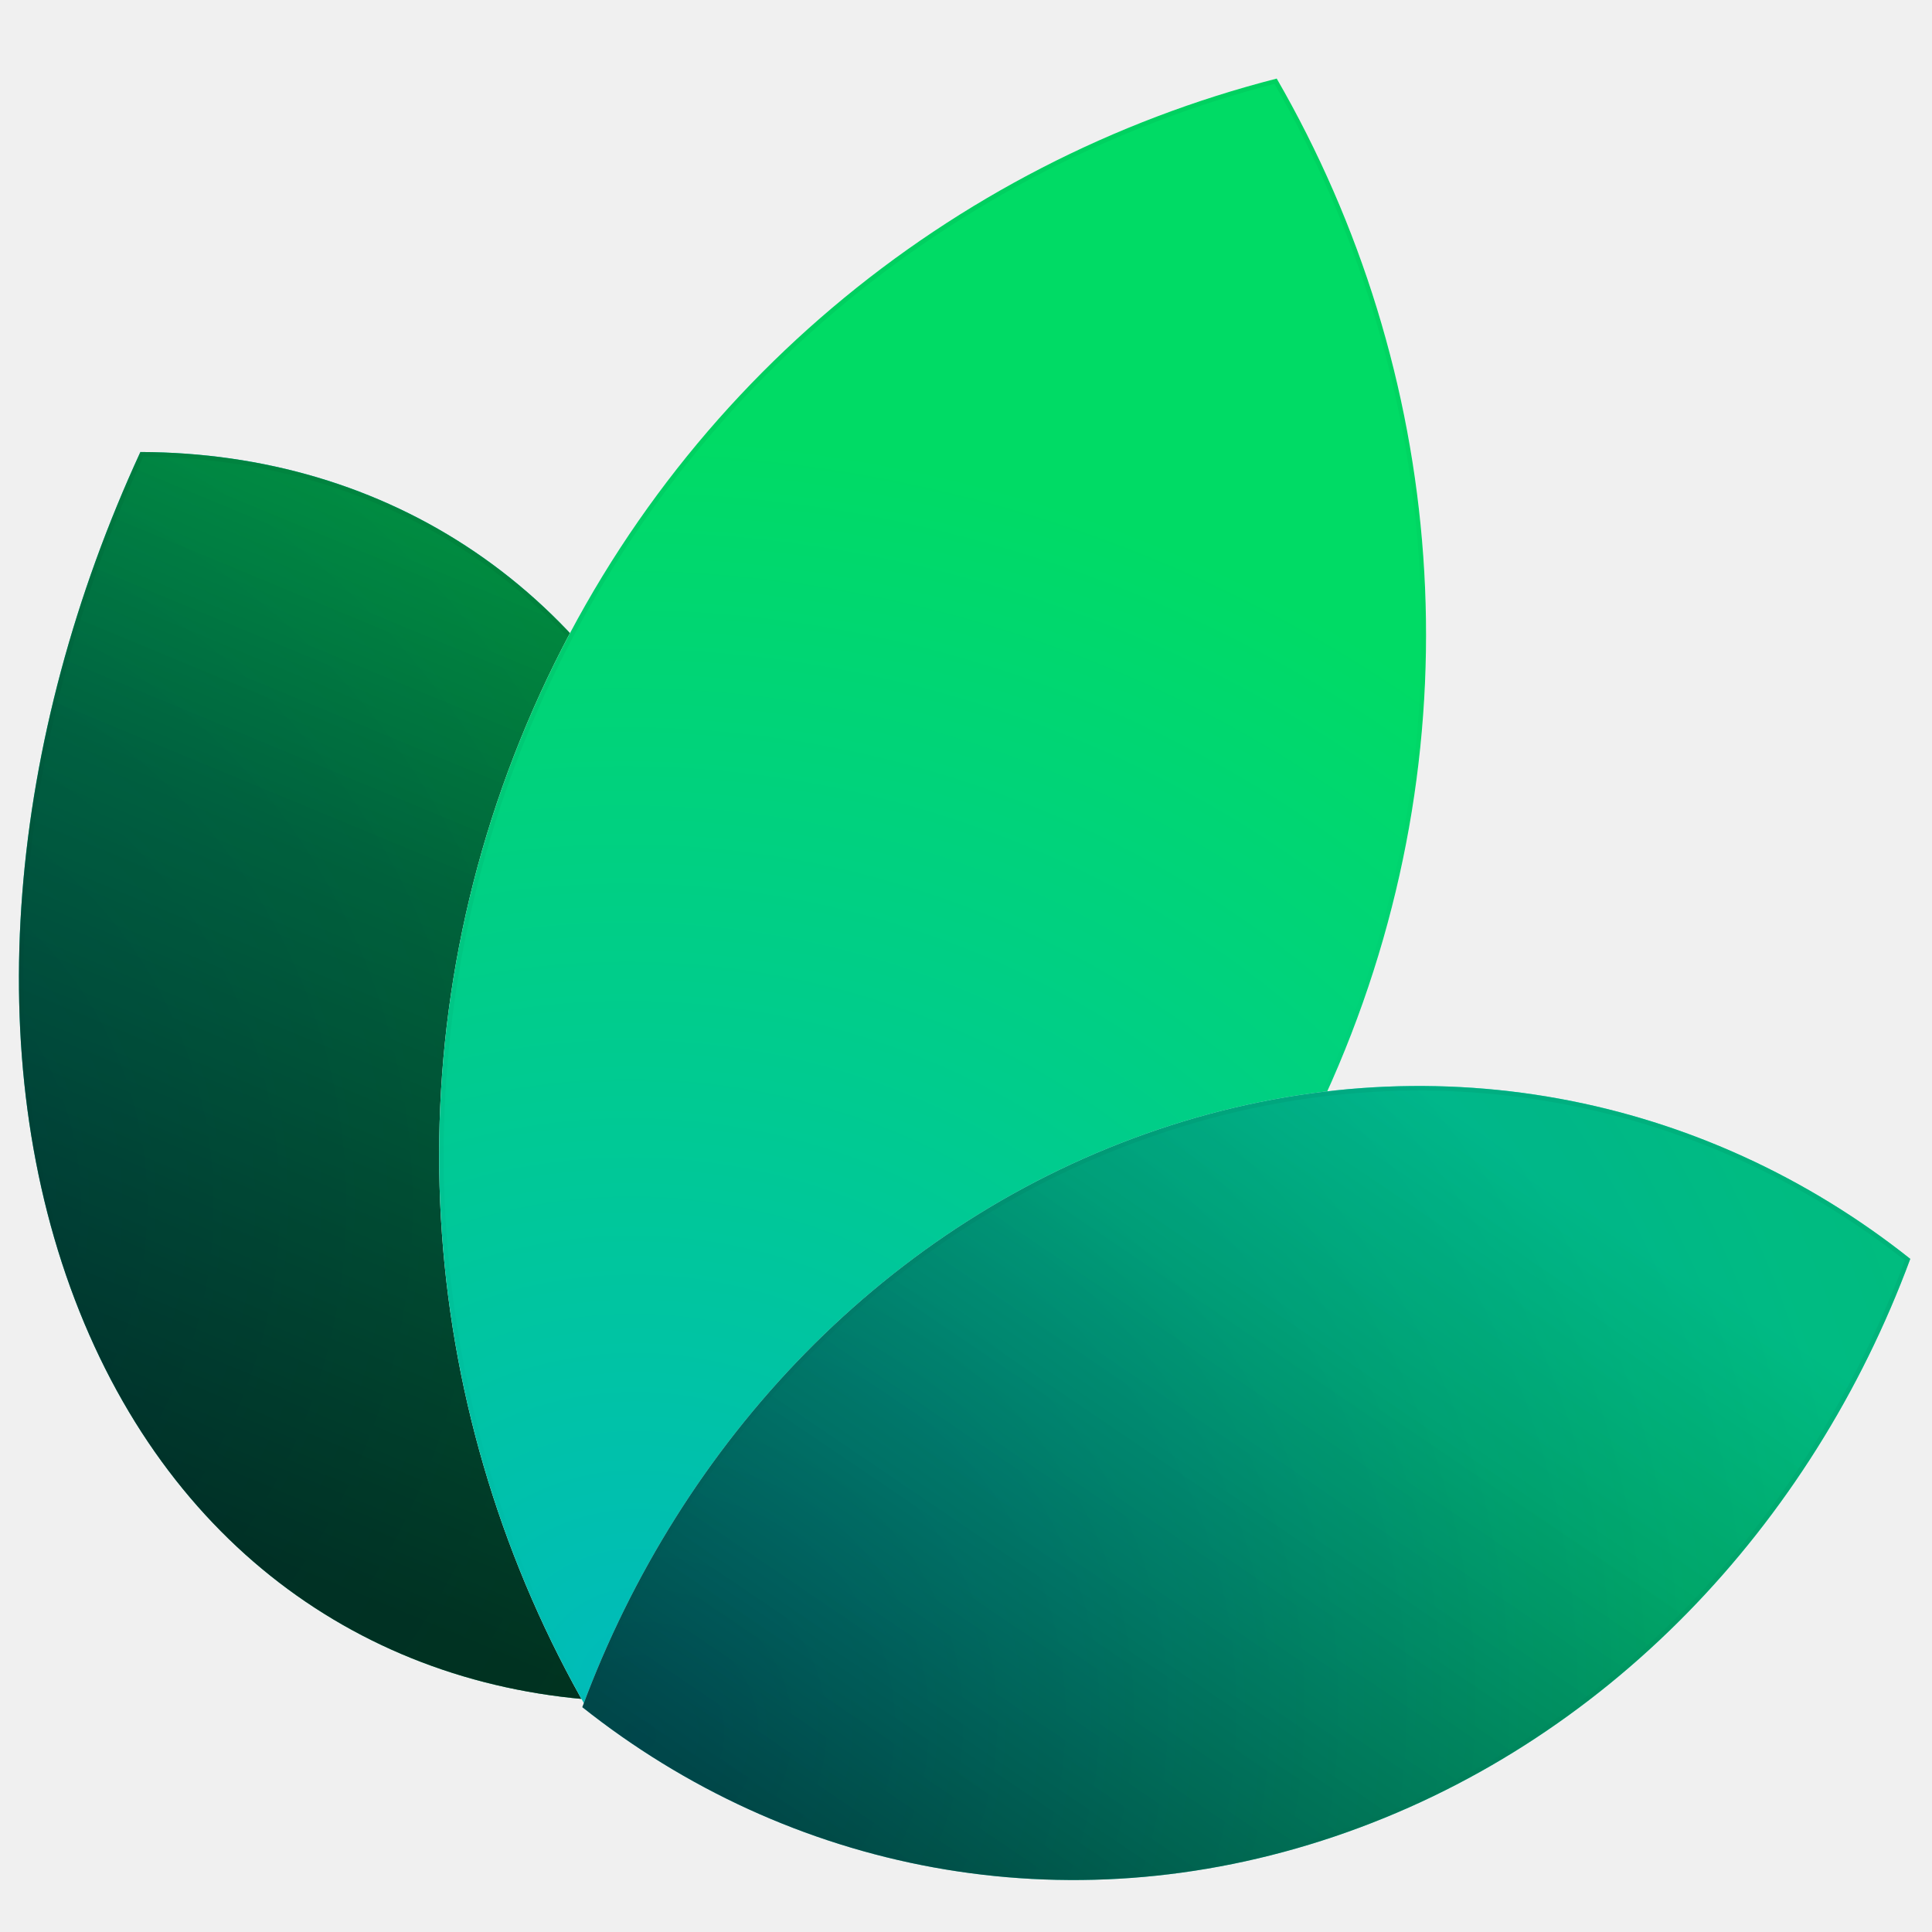
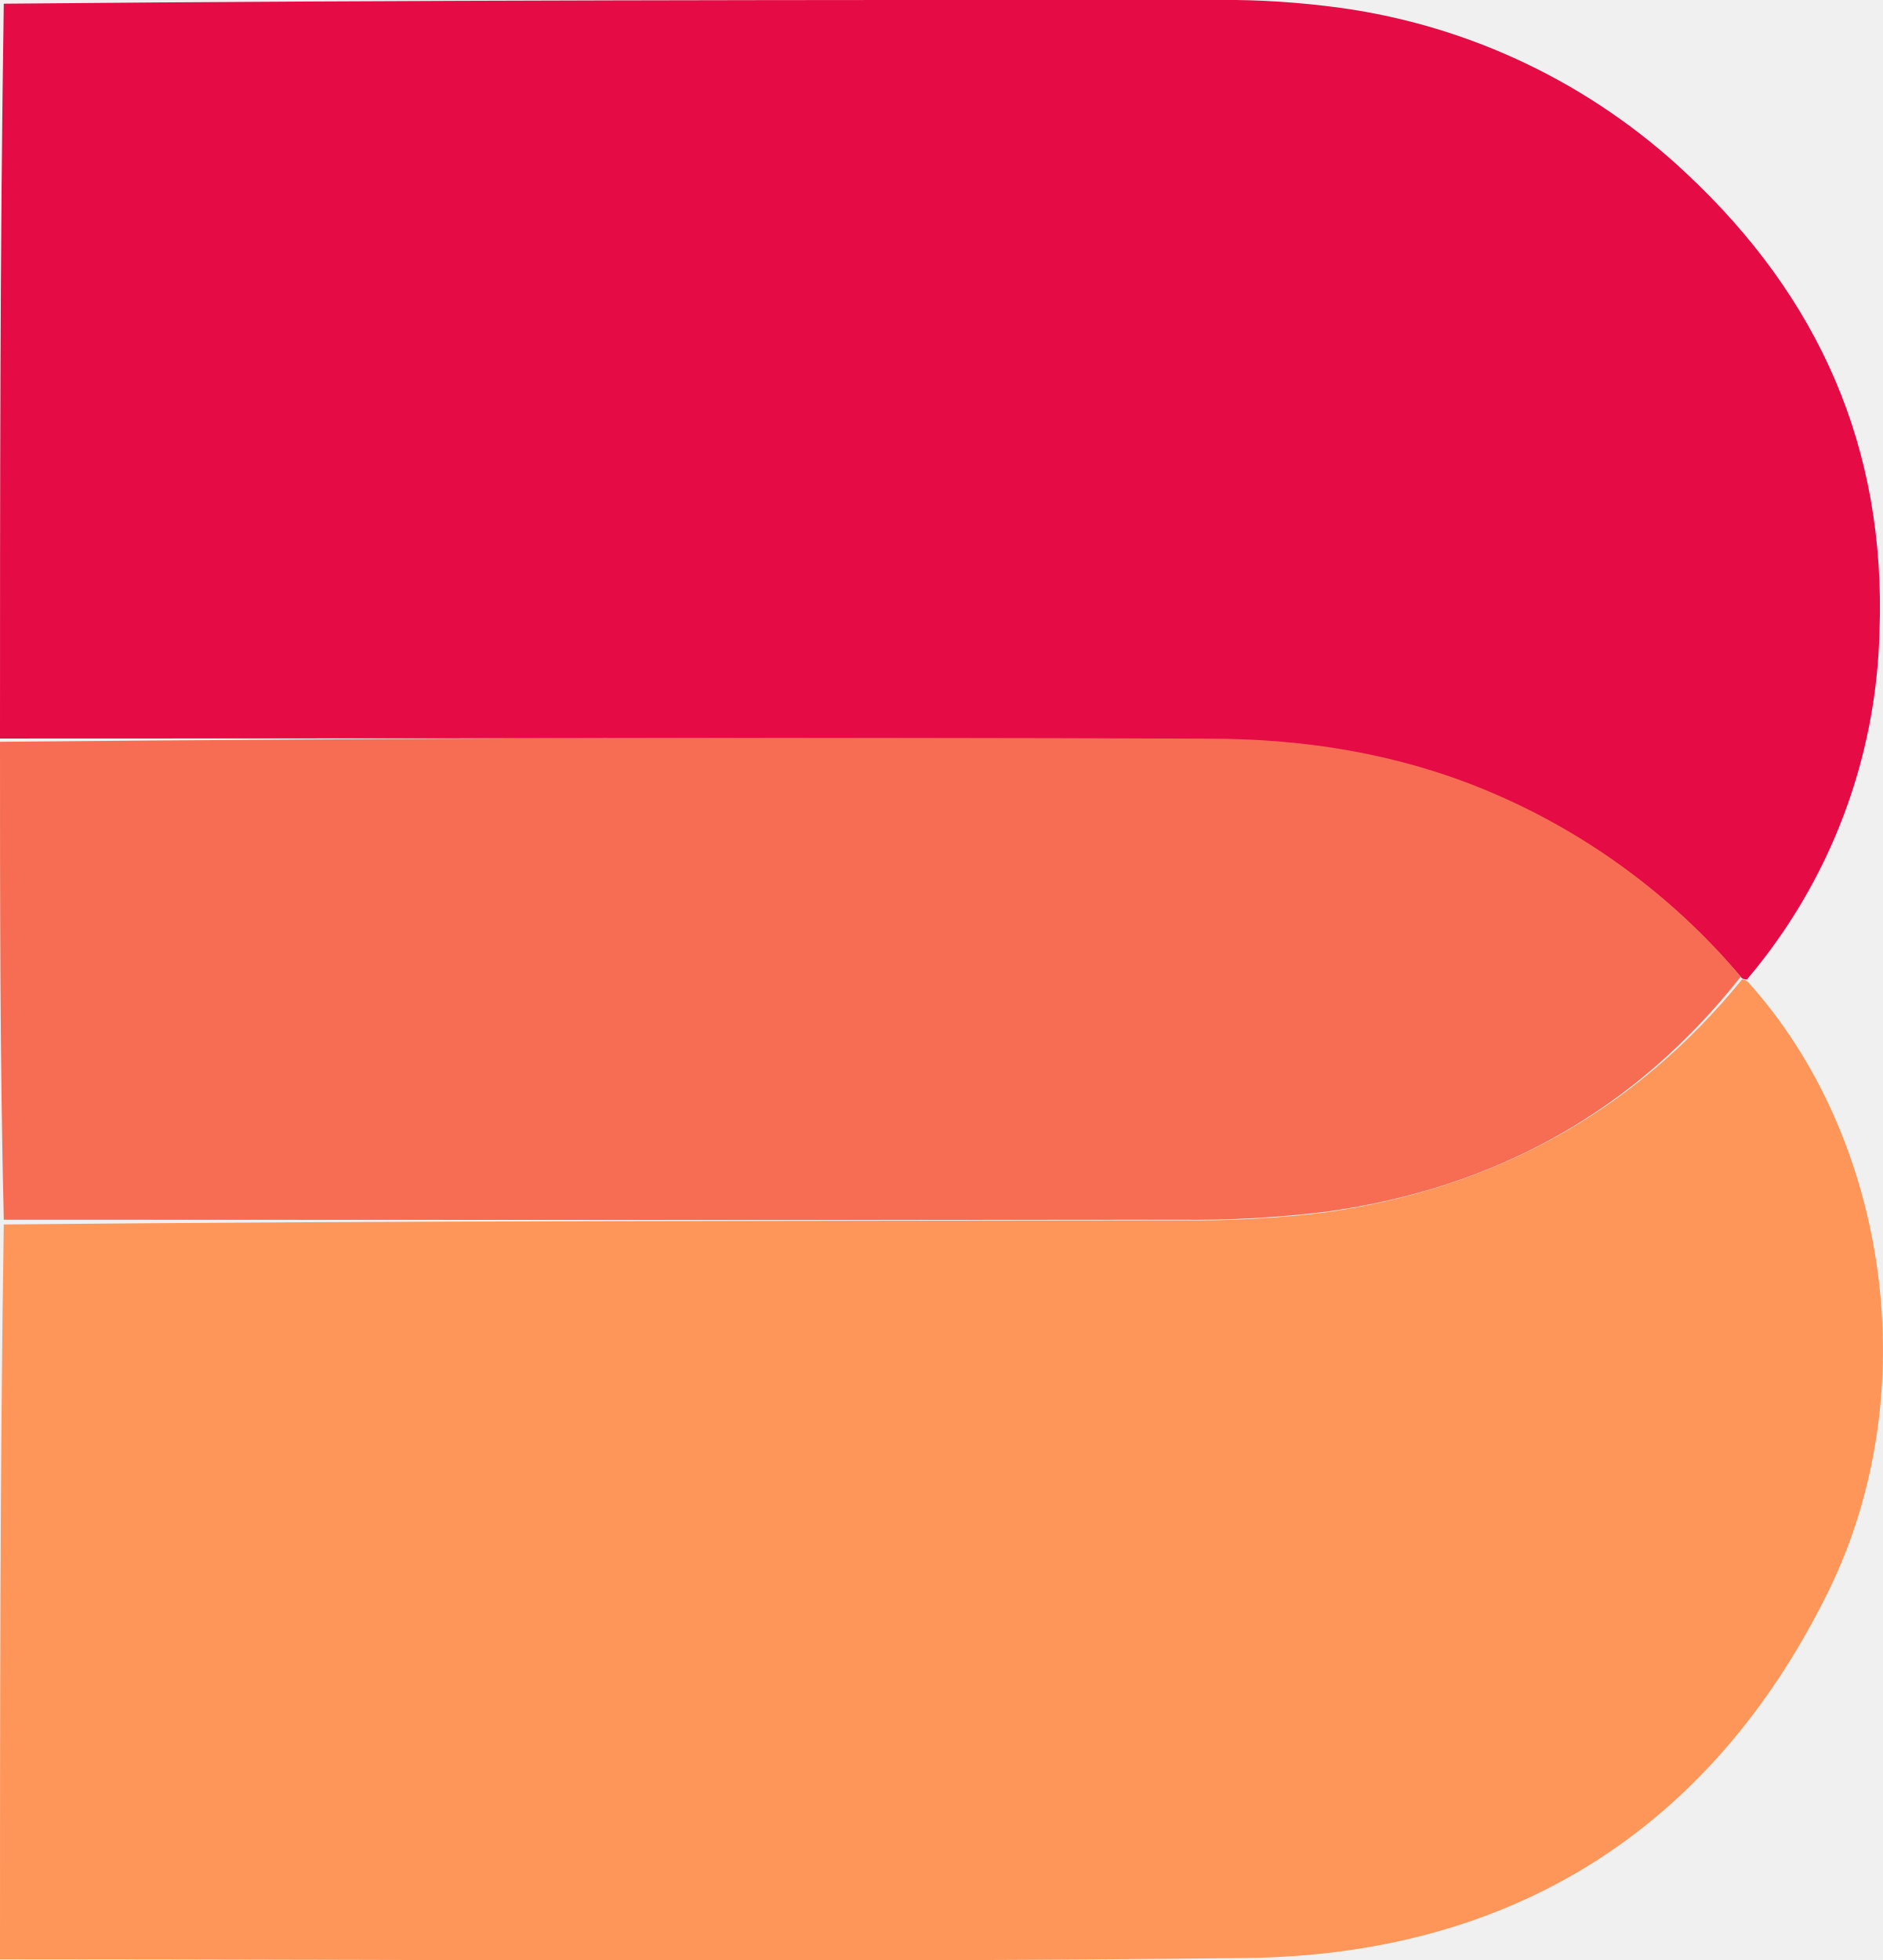
- <svg xmlns="http://www.w3.org/2000/svg" width="24" height="24" viewBox="0 0 24 24" fill="none">
-   <path d="M7.953 21.139C4.896 21.13 2.255 19.458 0.987 16.29C-0.28 13.121 0.109 9.163 1.744 5.615C4.801 5.624 7.442 7.296 8.71 10.465C9.977 13.633 9.588 17.591 7.953 21.139Z" fill="white" />
-   <path d="M7.953 21.139C4.896 21.13 2.255 19.458 0.987 16.29C-0.28 13.121 0.109 9.163 1.744 5.615C4.801 5.624 7.442 7.296 8.71 10.465C9.977 13.633 9.588 17.591 7.953 21.139Z" fill="url(#paint0_radial_101_2703)" />
-   <path d="M7.953 21.139C4.896 21.13 2.255 19.458 0.987 16.29C-0.28 13.121 0.109 9.163 1.744 5.615C4.801 5.624 7.442 7.296 8.71 10.465C9.977 13.633 9.588 17.591 7.953 21.139Z" fill="black" fill-opacity="0.5" style="mix-blend-mode:hard-light" />
-   <path d="M7.953 21.139C4.896 21.13 2.255 19.458 0.987 16.29C-0.28 13.121 0.109 9.163 1.744 5.615C4.801 5.624 7.442 7.296 8.71 10.465C9.977 13.633 9.588 17.591 7.953 21.139Z" fill="url(#paint1_linear_101_2703)" fill-opacity="0.5" style="mix-blend-mode:hard-light" />
-   <path d="M8.684 10.476C9.945 13.63 9.561 17.572 7.935 21.111C4.897 21.096 2.274 19.431 1.013 16.279C-0.248 13.124 0.136 9.182 1.762 5.643C4.8 5.659 7.423 7.324 8.684 10.476Z" stroke="url(#paint2_linear_101_2703)" stroke-opacity="0.05" stroke-width="0.056" />
-   <path d="M7.31 21.257C11.354 20.221 14.884 17.375 16.628 13.236C18.373 9.097 17.945 4.587 15.86 0.976C11.816 2.012 8.287 4.858 6.542 8.998C4.797 13.137 5.225 17.646 7.31 21.257Z" fill="white" />
-   <path d="M7.31 21.257C11.354 20.221 14.884 17.375 16.628 13.236C18.373 9.097 17.945 4.587 15.86 0.976C11.816 2.012 8.287 4.858 6.542 8.998C4.797 13.137 5.225 17.646 7.31 21.257Z" fill="url(#paint3_radial_101_2703)" />
-   <path d="M16.603 13.225C14.864 17.349 11.351 20.187 7.324 21.225C5.253 17.624 4.829 13.132 6.568 9.009C8.306 4.885 11.819 2.047 15.846 1.009C17.918 4.61 18.341 9.101 16.603 13.225Z" stroke="url(#paint4_linear_101_2703)" stroke-opacity="0.05" stroke-width="0.056" />
-   <path d="M7.234 21.207C9.789 23.237 13.21 23.951 16.577 22.814C19.944 21.677 22.506 18.945 23.73 15.638C21.175 13.608 17.754 12.894 14.387 14.031C11.02 15.168 8.458 17.901 7.234 21.207Z" fill="white" />
-   <path d="M7.234 21.207C9.789 23.237 13.21 23.951 16.577 22.814C19.944 21.677 22.506 18.945 23.73 15.638C21.175 13.608 17.754 12.894 14.387 14.031C11.02 15.168 8.458 17.901 7.234 21.207Z" fill="url(#paint5_radial_101_2703)" />
-   <path d="M7.234 21.207C9.789 23.237 13.21 23.951 16.577 22.814C19.944 21.677 22.506 18.945 23.73 15.638C21.175 13.608 17.754 12.894 14.387 14.031C11.02 15.168 8.458 17.901 7.234 21.207Z" fill="black" fill-opacity="0.2" style="mix-blend-mode:hard-light" />
-   <path d="M7.234 21.207C9.789 23.237 13.21 23.951 16.577 22.814C19.944 21.677 22.506 18.945 23.73 15.638C21.175 13.608 17.754 12.894 14.387 14.031C11.02 15.168 8.458 17.901 7.234 21.207Z" fill="url(#paint6_linear_101_2703)" fill-opacity="0.5" style="mix-blend-mode:hard-light" />
-   <path d="M16.568 22.787C13.218 23.918 9.814 23.212 7.267 21.198C8.492 17.907 11.044 15.189 14.396 14.058C17.747 12.927 21.15 13.633 23.697 15.648C22.472 18.938 19.92 21.656 16.568 22.787Z" stroke="url(#paint7_linear_101_2703)" stroke-opacity="0.05" stroke-width="0.056" />
+ <svg xmlns="http://www.w3.org/2000/svg" id="Layer_1" data-name="Layer 1" viewBox="0 0 234.56 244.14">
  <defs>
-     <radialGradient id="paint0_radial_101_2703" cx="0" cy="0" r="1" gradientUnits="userSpaceOnUse" gradientTransform="translate(-3.00503 15.023) rotate(-10.029) scale(17.9572 17.784)">
-       <stop stop-color="#00B0BB" />
-       <stop offset="1" stop-color="#00DB65" />
-     </radialGradient>
-     <linearGradient id="paint1_linear_101_2703" x1="7.39" y1="4.813" x2="1.63" y2="18.689" gradientUnits="userSpaceOnUse">
-       <stop stop-color="#18E299" />
-       <stop offset="1" />
-     </linearGradient>
-     <linearGradient id="paint2_linear_101_2703" x1="7.948" y1="8.016" x2="1.761" y2="18.746" gradientUnits="userSpaceOnUse">
-       <stop />
-       <stop offset="1" stop-opacity="0" />
-     </linearGradient>
-     <radialGradient id="paint3_radial_101_2703" cx="0" cy="0" r="1" gradientUnits="userSpaceOnUse" gradientTransform="translate(8.11404 20.8822) rotate(-75.7542) scale(21.6246 23.7772)">
-       <stop stop-color="#00BBBB" />
-       <stop offset="0.713" stop-color="#00DB65" />
-     </radialGradient>
-     <linearGradient id="paint4_linear_101_2703" x1="7.602" y1="5.871" x2="15.556" y2="16.372" gradientUnits="userSpaceOnUse">
-       <stop />
-       <stop offset="1" stop-opacity="0" />
-     </linearGradient>
-     <radialGradient id="paint5_radial_101_2703" cx="0" cy="0" r="1" gradientUnits="userSpaceOnUse" gradientTransform="translate(7.84537 21.5181) rotate(-20.3525) scale(18.5603 17.32)">
-       <stop stop-color="#00B0BB" />
-       <stop offset="1" stop-color="#00DB65" />
-     </radialGradient>
-     <linearGradient id="paint6_linear_101_2703" x1="16.808" y1="13.007" x2="10.041" y2="22.994" gradientUnits="userSpaceOnUse">
-       <stop stop-color="#00B1BC" />
-       <stop offset="1" />
-     </linearGradient>
-     <linearGradient id="paint7_linear_101_2703" x1="16.808" y1="13.007" x2="14.169" y2="23.841" gradientUnits="userSpaceOnUse">
-       <stop />
-       <stop offset="1" stop-opacity="0" />
-     </linearGradient>
+     <style>.cls-1{fill:#e50c45;}.cls-2{fill:#ff9659;}.cls-3{fill:#f76d53;}</style>
  </defs>
+   <path class="cls-1" d="M837.5,99c0-30.35,0-60.71.47-91.53C888.72,7,939,7,989.3,7a106.73,106.73,0,0,1,15.27,1,78.54,78.54,0,0,1,43.06,20.66c16.43,15.39,24.85,34.12,24,57.08A69.52,69.52,0,0,1,1055.13,129c-.21,0-.62,0-.78-.31a83.37,83.37,0,0,0-32.16-23.34c-10.93-4.45-22.4-6.19-34-6.24C938,98.89,887.72,99,837.5,99Z" transform="translate(-837.5 -7.01)" />
+   <path class="cls-2" d="M1054.51,129a1.26,1.26,0,0,1,.76.34c17.52,19.46,22.17,51.23,9.94,76-14.61,29.61-39.45,45.17-72.44,45.56-51.75.6-103.51.16-155.27.16,0-30.35,0-60.71.47-91.53,49.09-.47,97.72-.44,146.34-.51a136,136,0,0,0,18.39-1C1023.68,155,1041.09,145.5,1054.51,129Z" transform="translate(-837.5 -7.01)" />
+   <path class="cls-3" d="M1054.35,128.66c-13.26,16.84-30.67,26.37-51.65,29.28a136,136,0,0,1-18.39,1c-48.62.07-97.25,0-146.34,0-.47-19.69-.47-39.38-.47-59.53q75.33-.7,150.67-.39c11.62,0,23.09,1.79,34,6.24A83.37,83.37,0,0,1,1054.35,128.66Z" transform="translate(-837.5 -7.01)" />
</svg>
